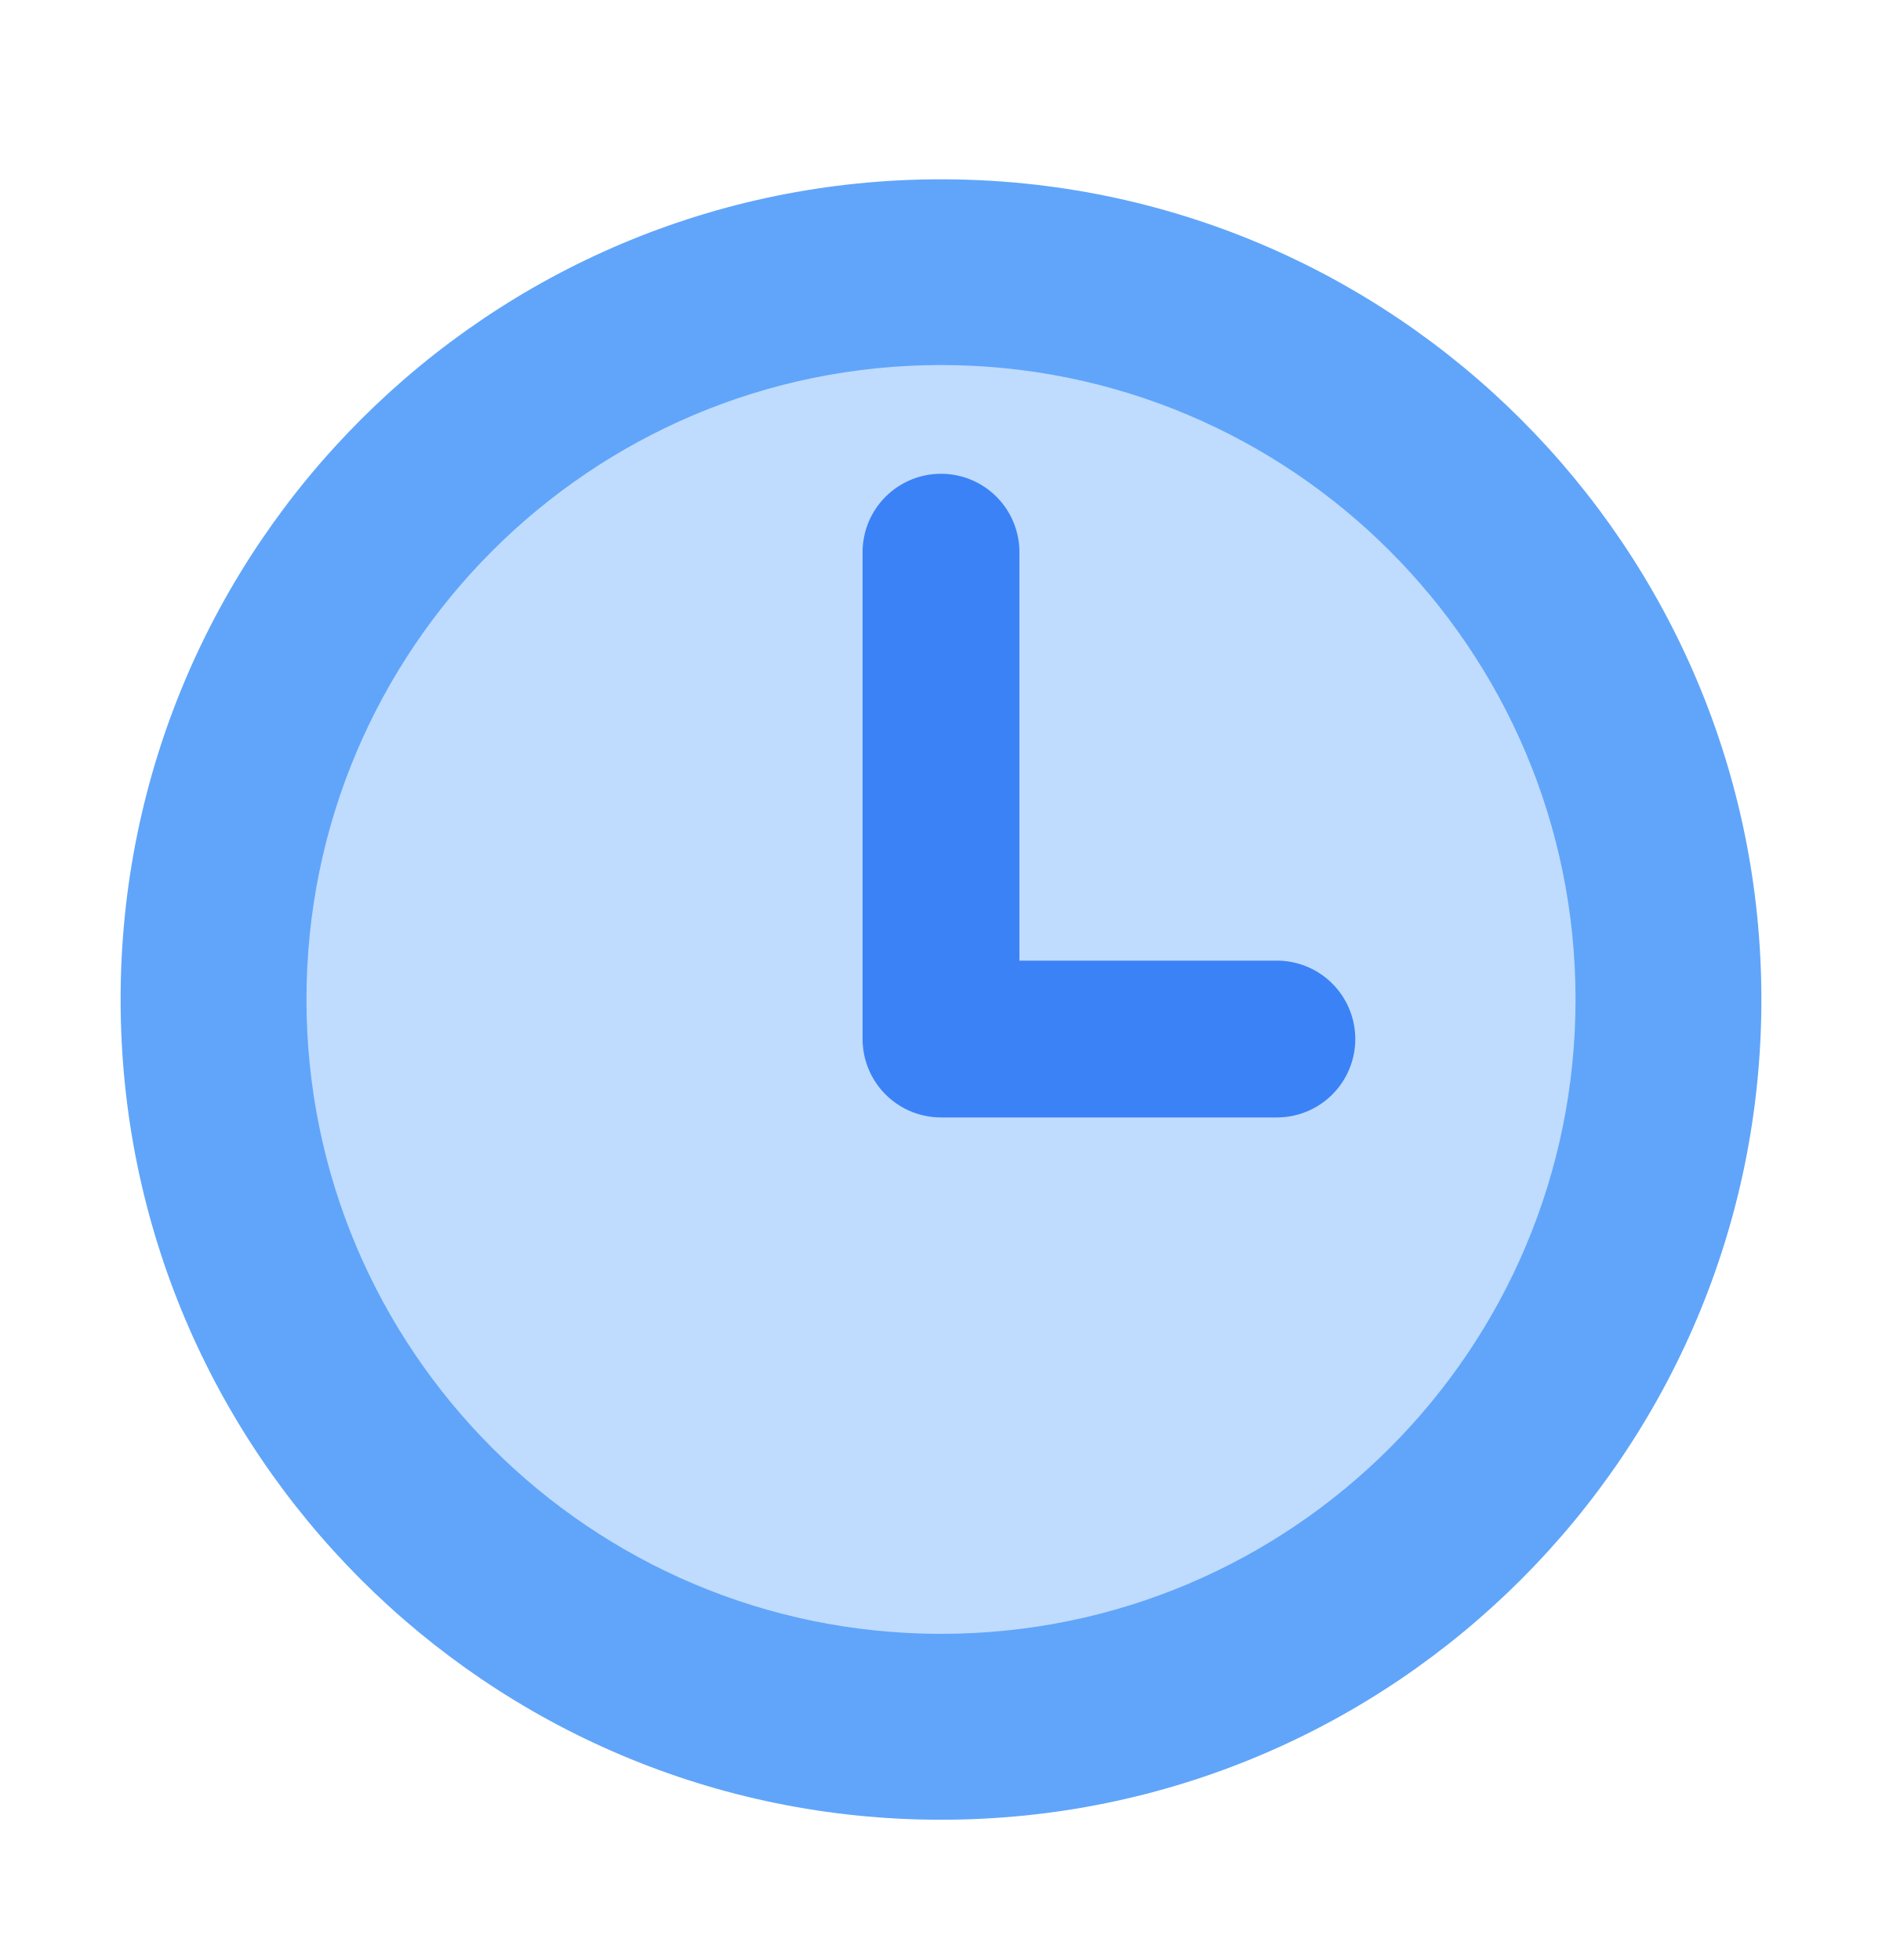
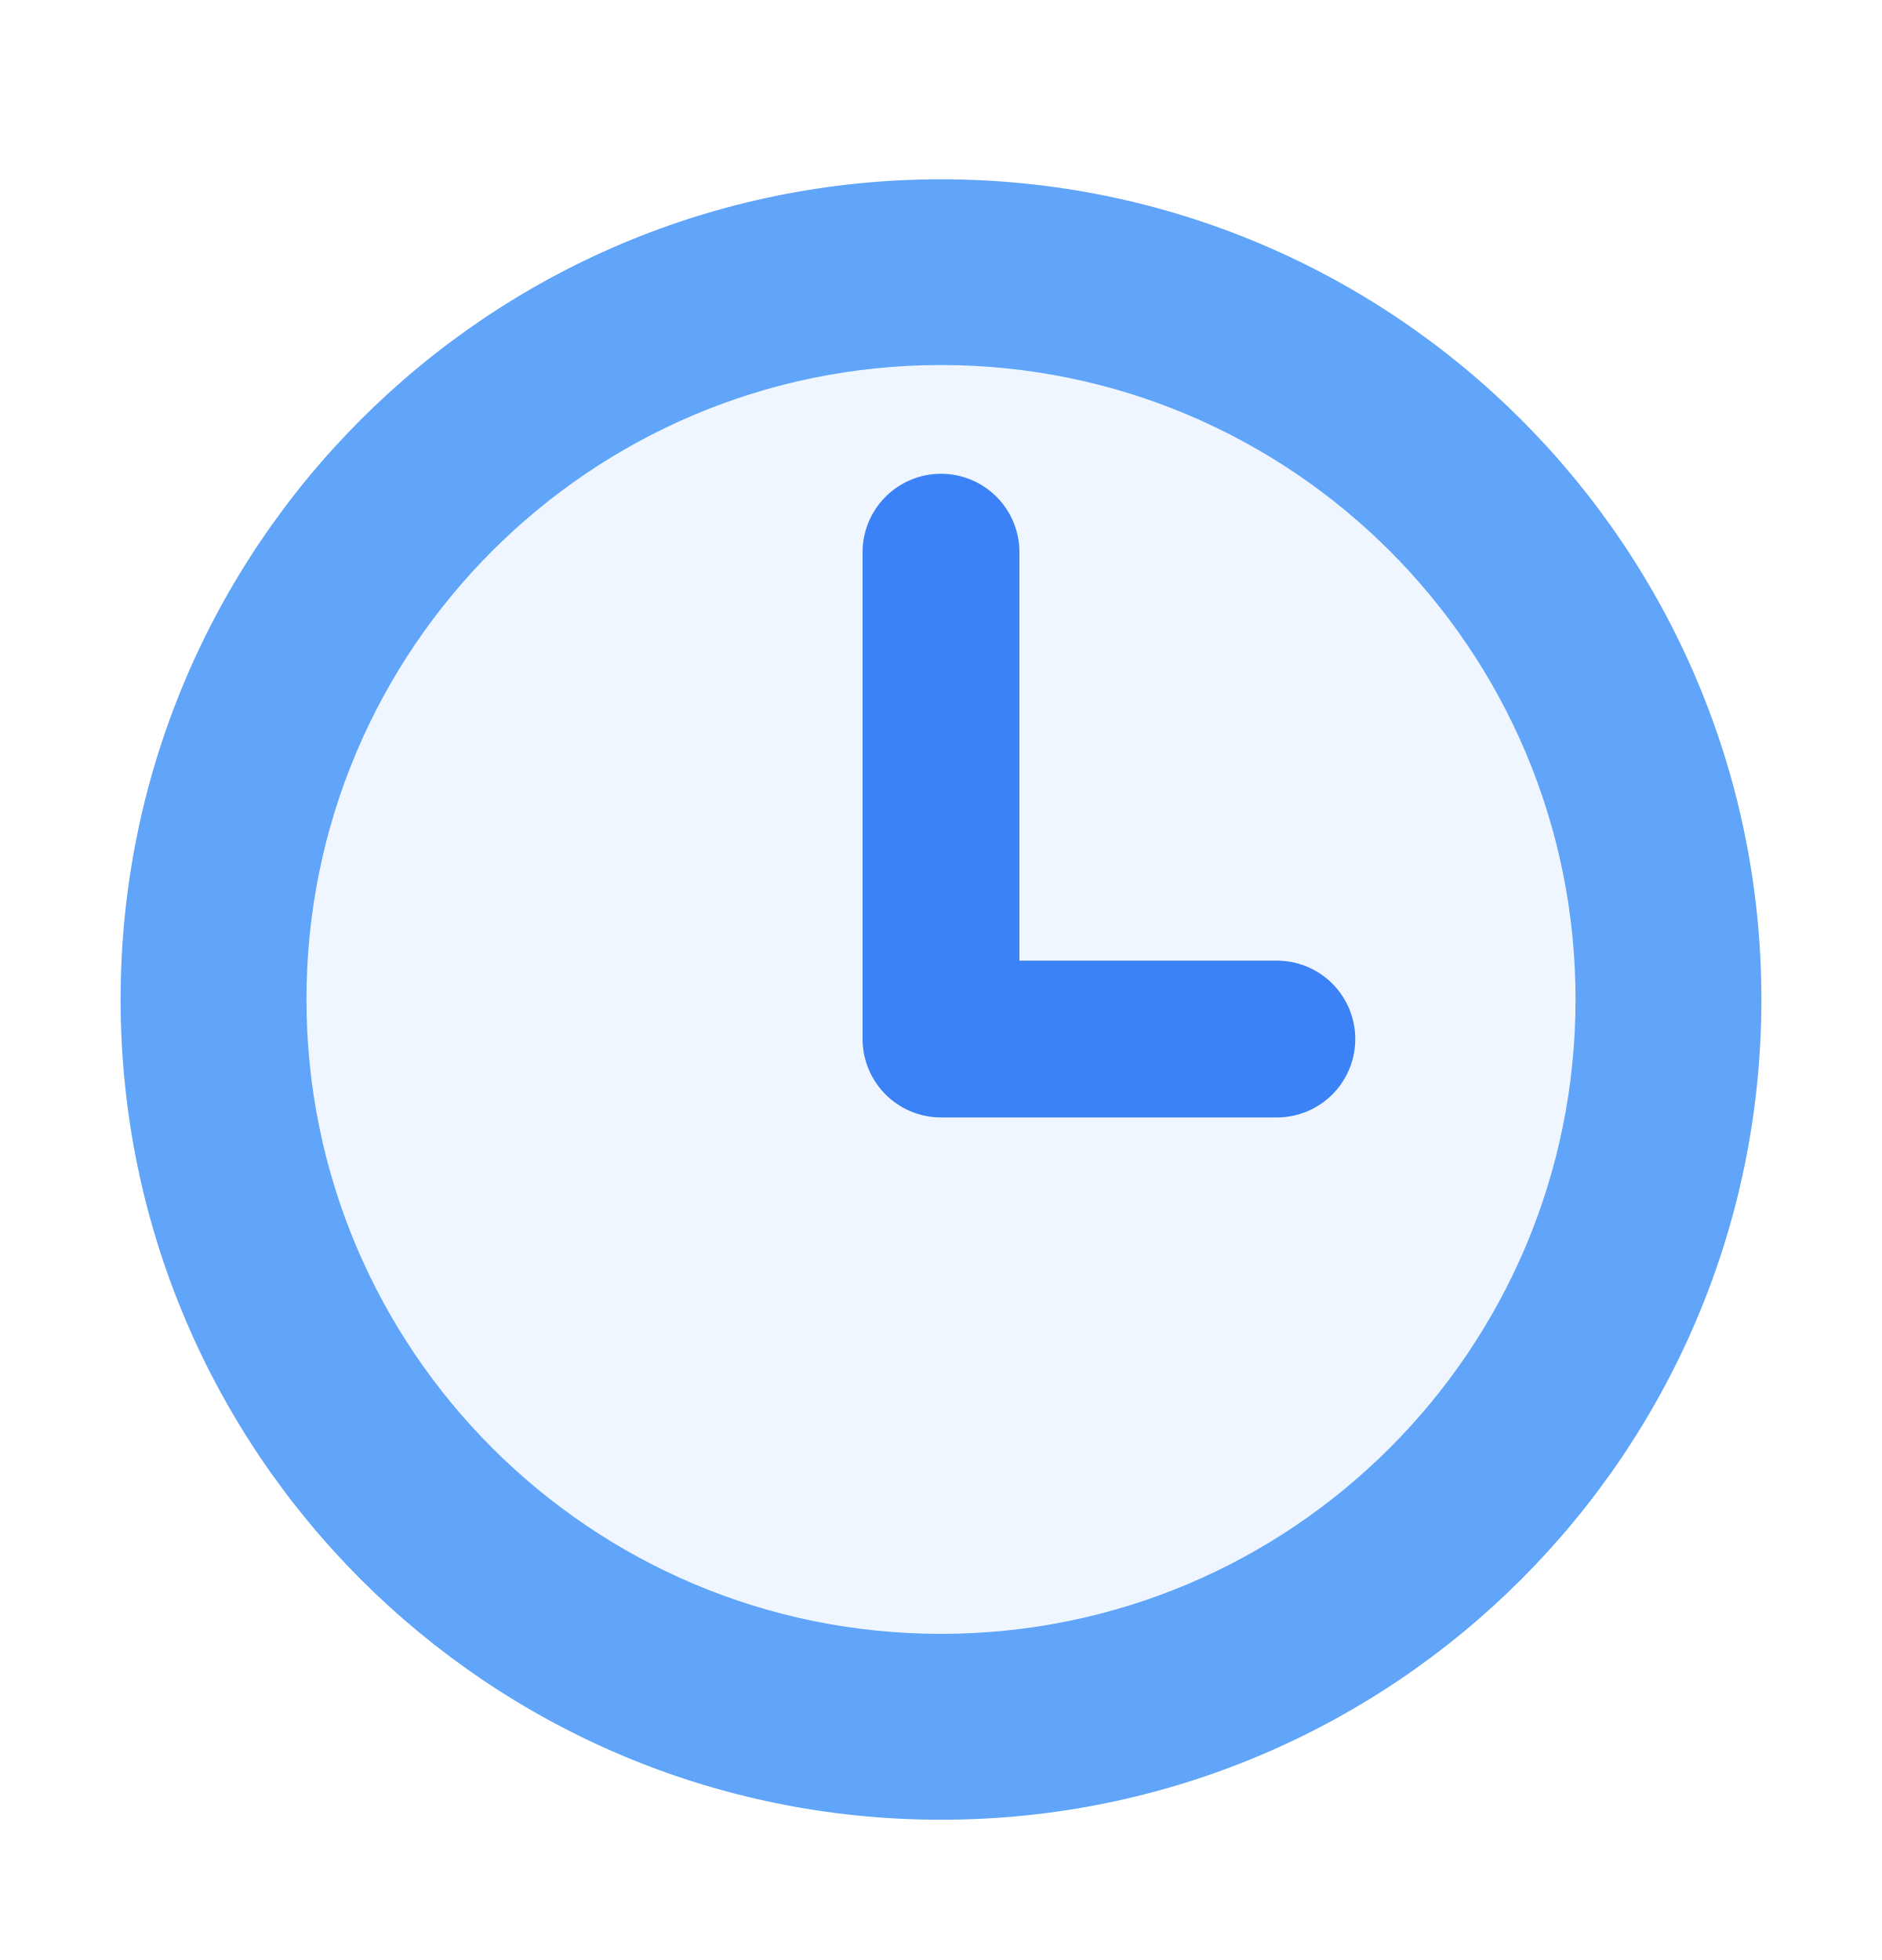
<svg xmlns="http://www.w3.org/2000/svg" width="24" height="25" viewBox="0 0 24 25" fill="none">
  <circle cx="12" cy="12.749" r="10.462" fill="#60A5FA" />
-   <circle cx="12" cy="12.748" r="8.092" fill="#BFDBFE" />
+   <circle cx="12" cy="12.748" r="8.092" fill="#EFF6FF" />
  <path d="M12 7.043V13.253H16.283" stroke="#3B82F6" stroke-width="2" stroke-linecap="round" stroke-linejoin="round" />
</svg>
